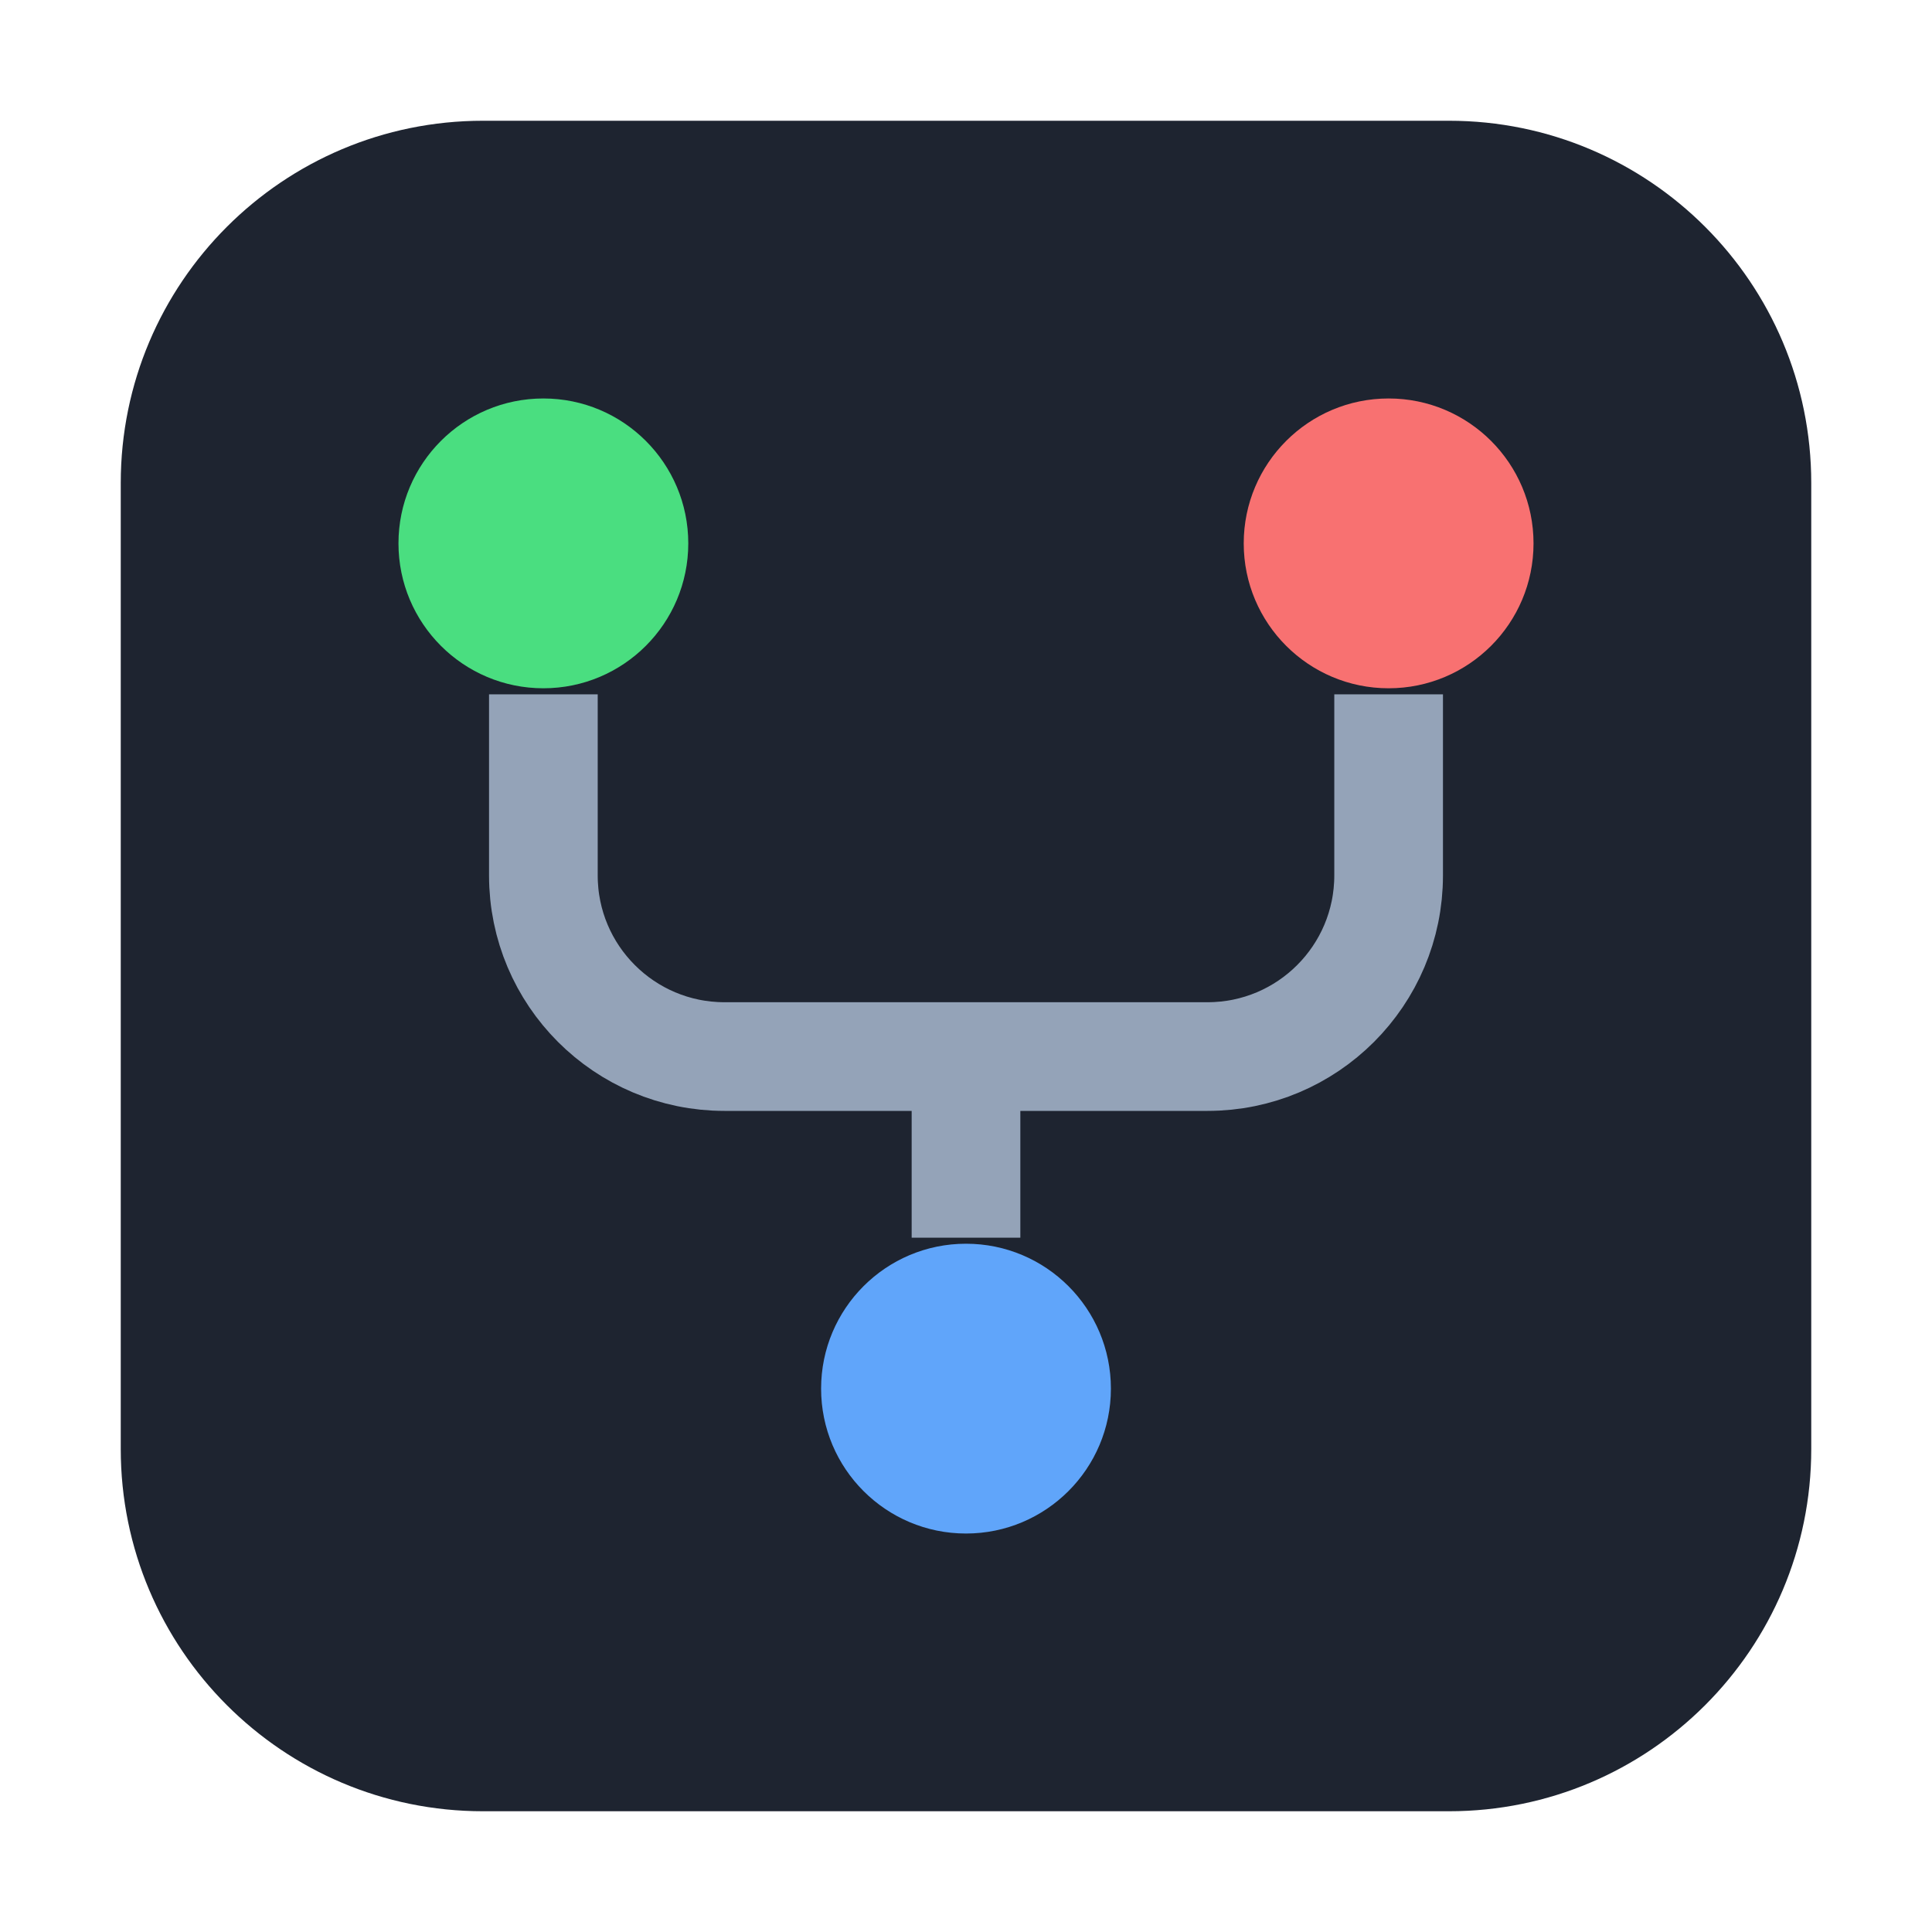
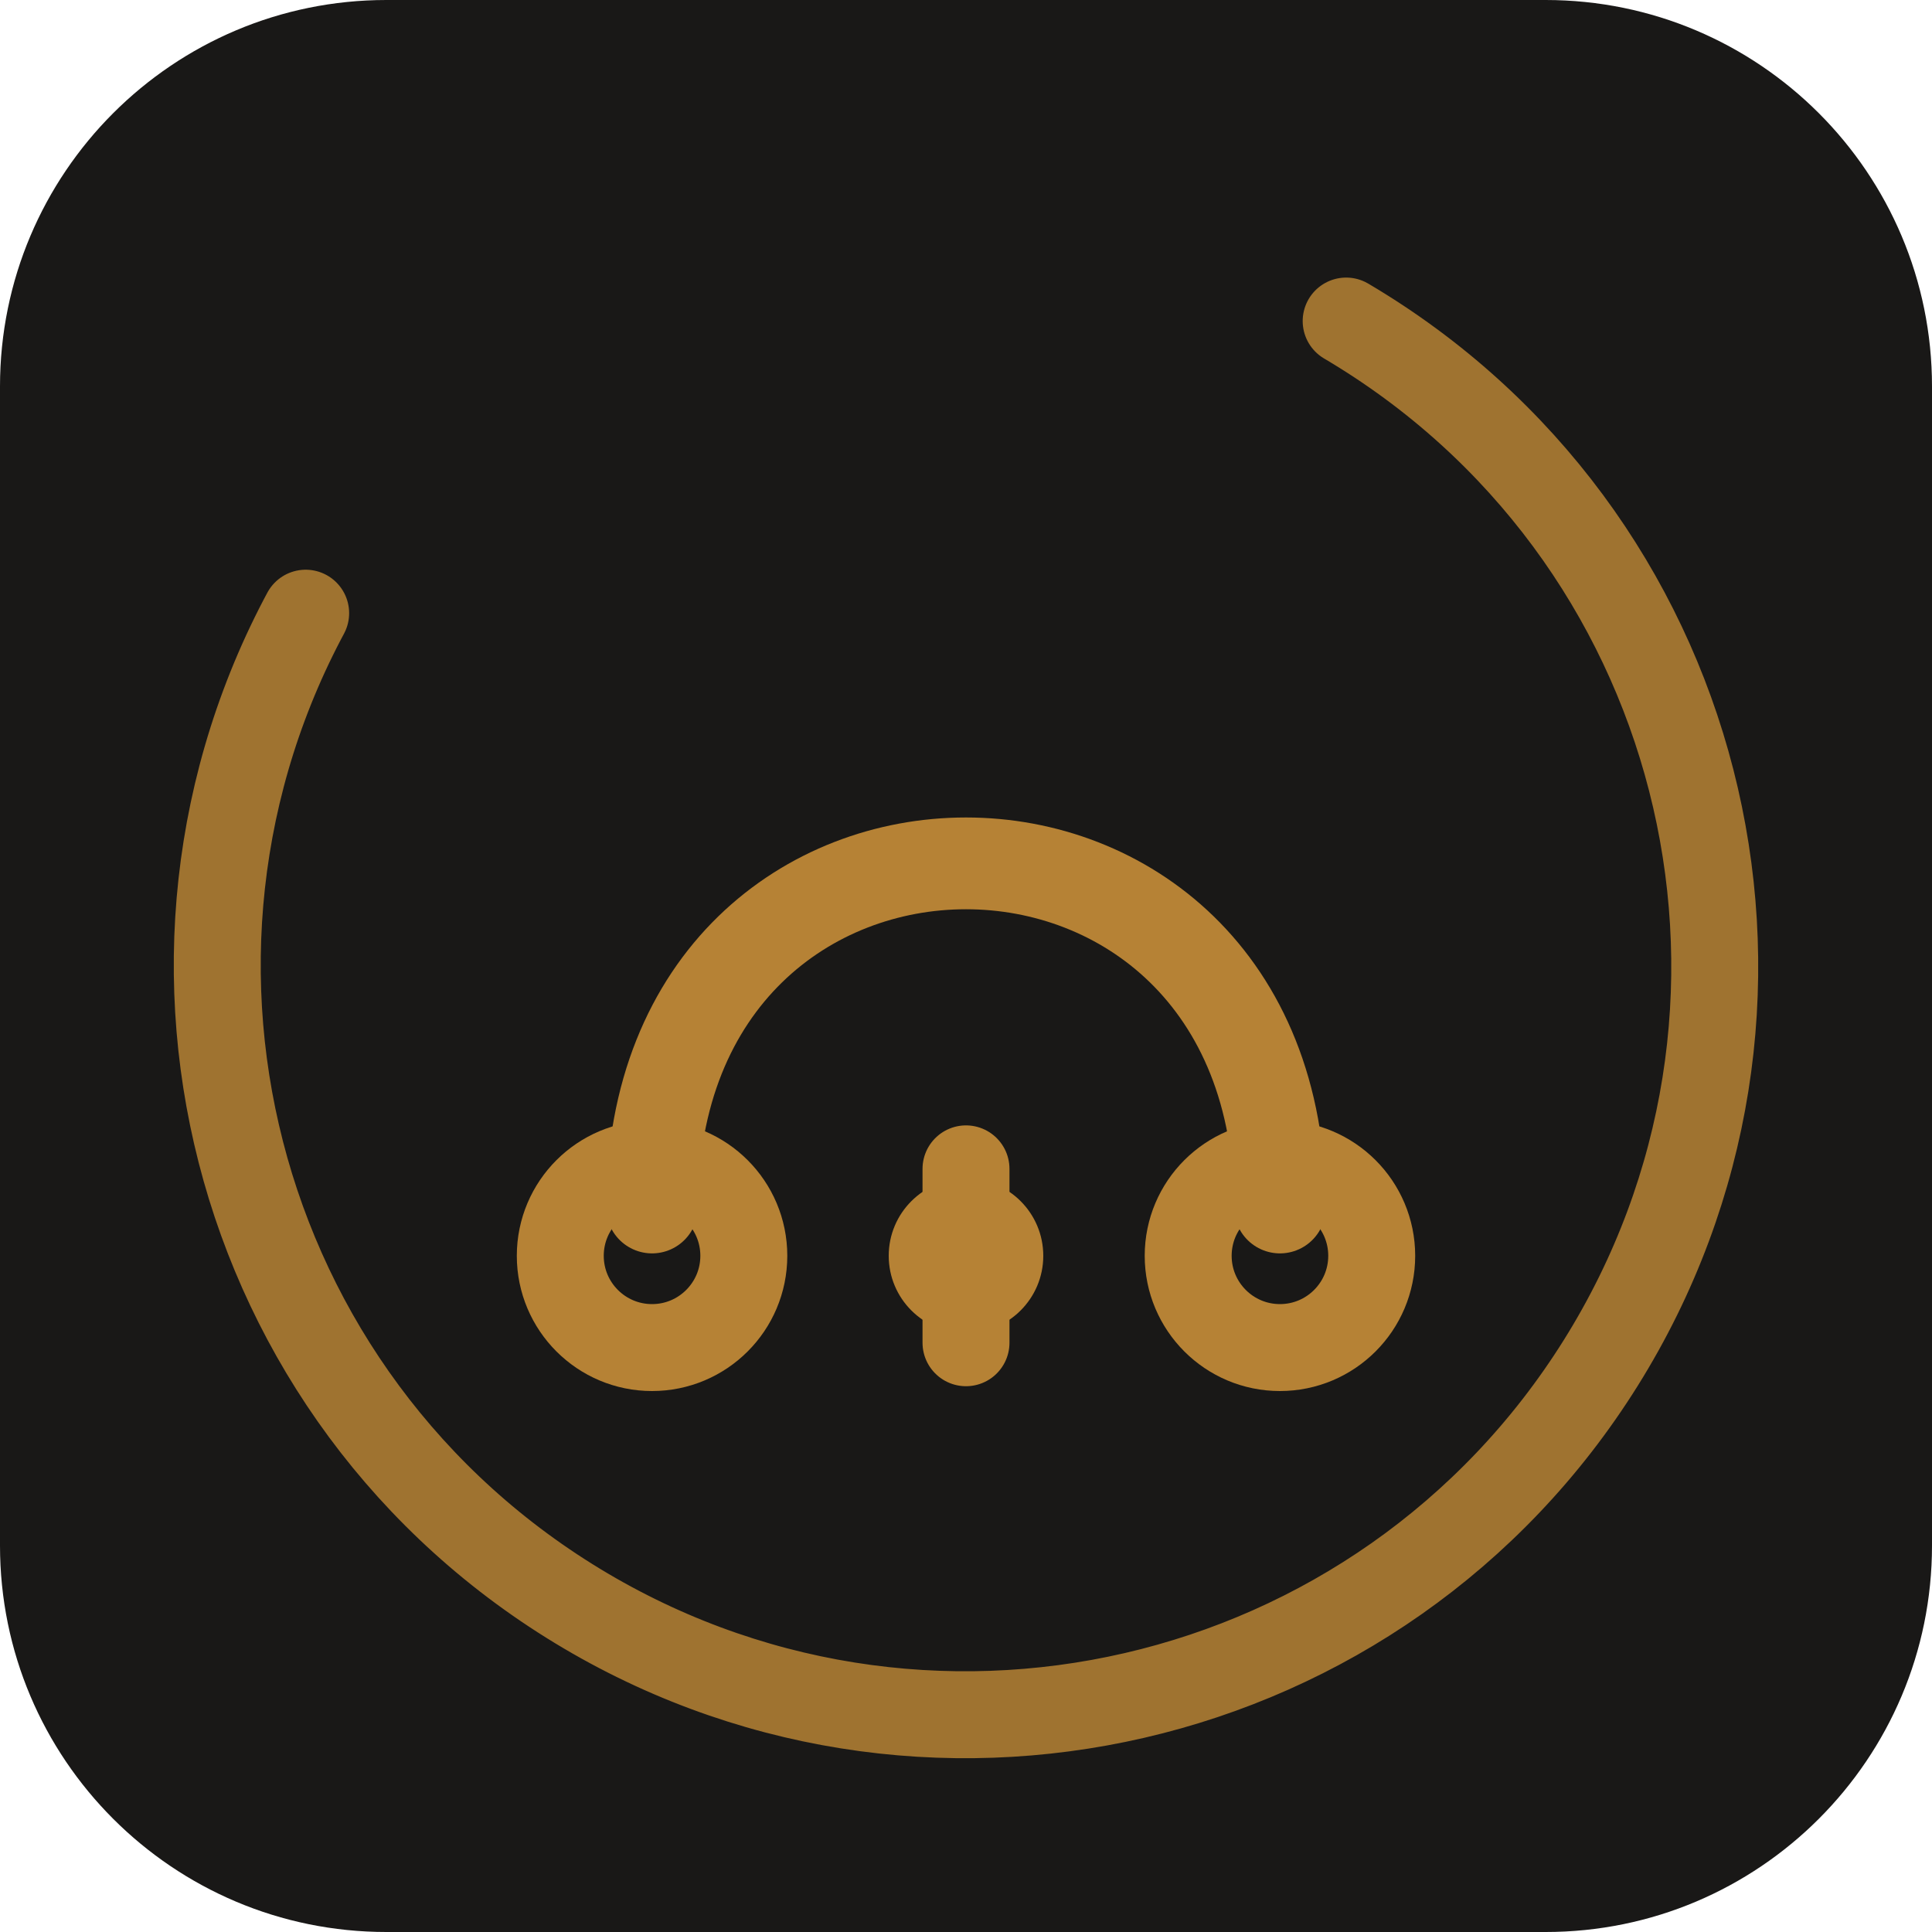
- <svg xmlns="http://www.w3.org/2000/svg" viewBox="0 0 32 32">
-   <rect x="2" y="2" width="28" height="28" rx="6" fill="#1e2430" />
-   <circle cx="9" cy="9" r="2.4" fill="#4ade80" />
-   <circle cx="23" cy="9" r="2.4" fill="#f87171" />
-   <circle cx="16" cy="23" r="2.4" fill="#60a5fa" />
-   <path d="M9 11.5v3a3 3 0 0 0 3 3h8a3 3 0 0 0 3-3v-3" stroke="#94a3b8" stroke-width="1.8" fill="none" />
-   <path d="M16 17.5v3" stroke="#94a3b8" stroke-width="1.8" />
+ <svg xmlns="http://www.w3.org/2000/svg" width="32" height="32" viewBox="0 0 40 40" fill="none">
+   <rect width="40" height="40" rx="8" fill="#191817" />
+   <g stroke="#b68235" stroke-width="1.8" stroke-linecap="round">
+     <circle cx="20" cy="20" r="15.5" stroke-dasharray="72 25" transform="rotate(-58 20 20)" opacity="0.85" />
+     <path d="M13.5 25C13.5 15.5 26.5 15.5 26.5 25" stroke-width="1.9" />
+     <circle cx="13.5" cy="26" r="1.9" />
+     <circle cx="26.5" cy="26" r="1.9" />
+     <path d="M20 24.2v3.6" />
+   </g>
+   <circle cx="20" cy="26" r="1.6" fill="#b68235" />
</svg>
